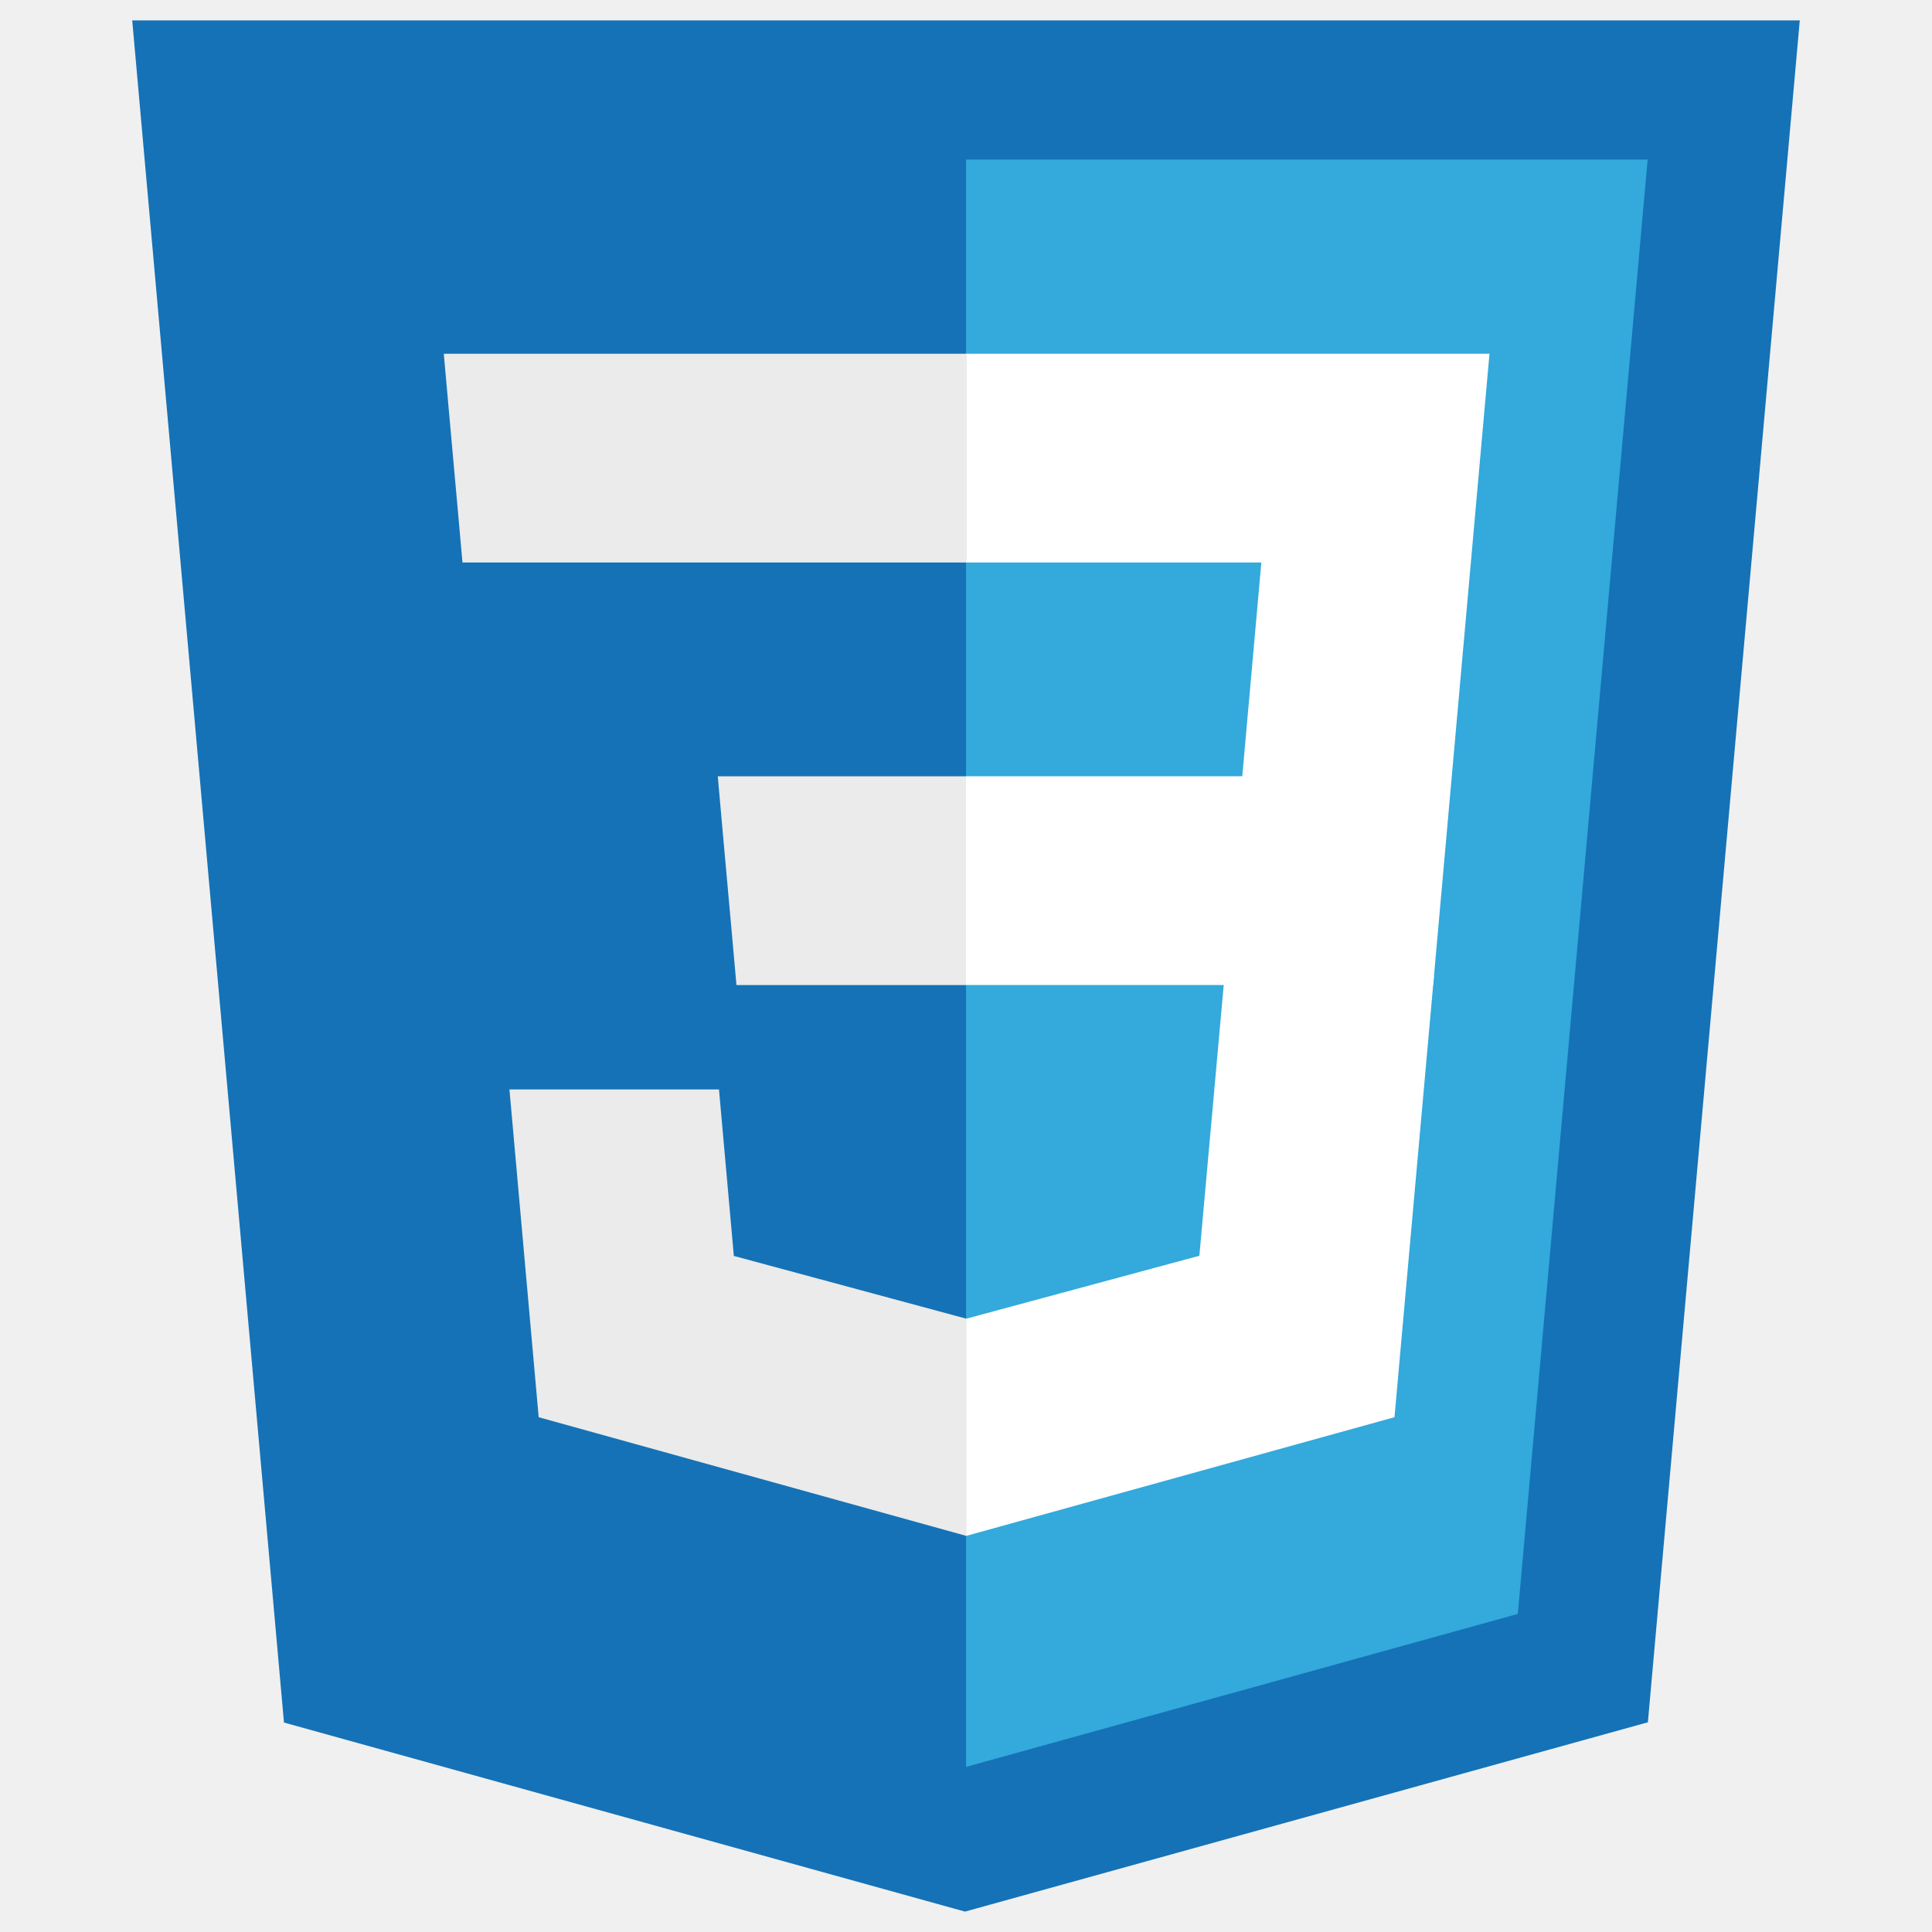
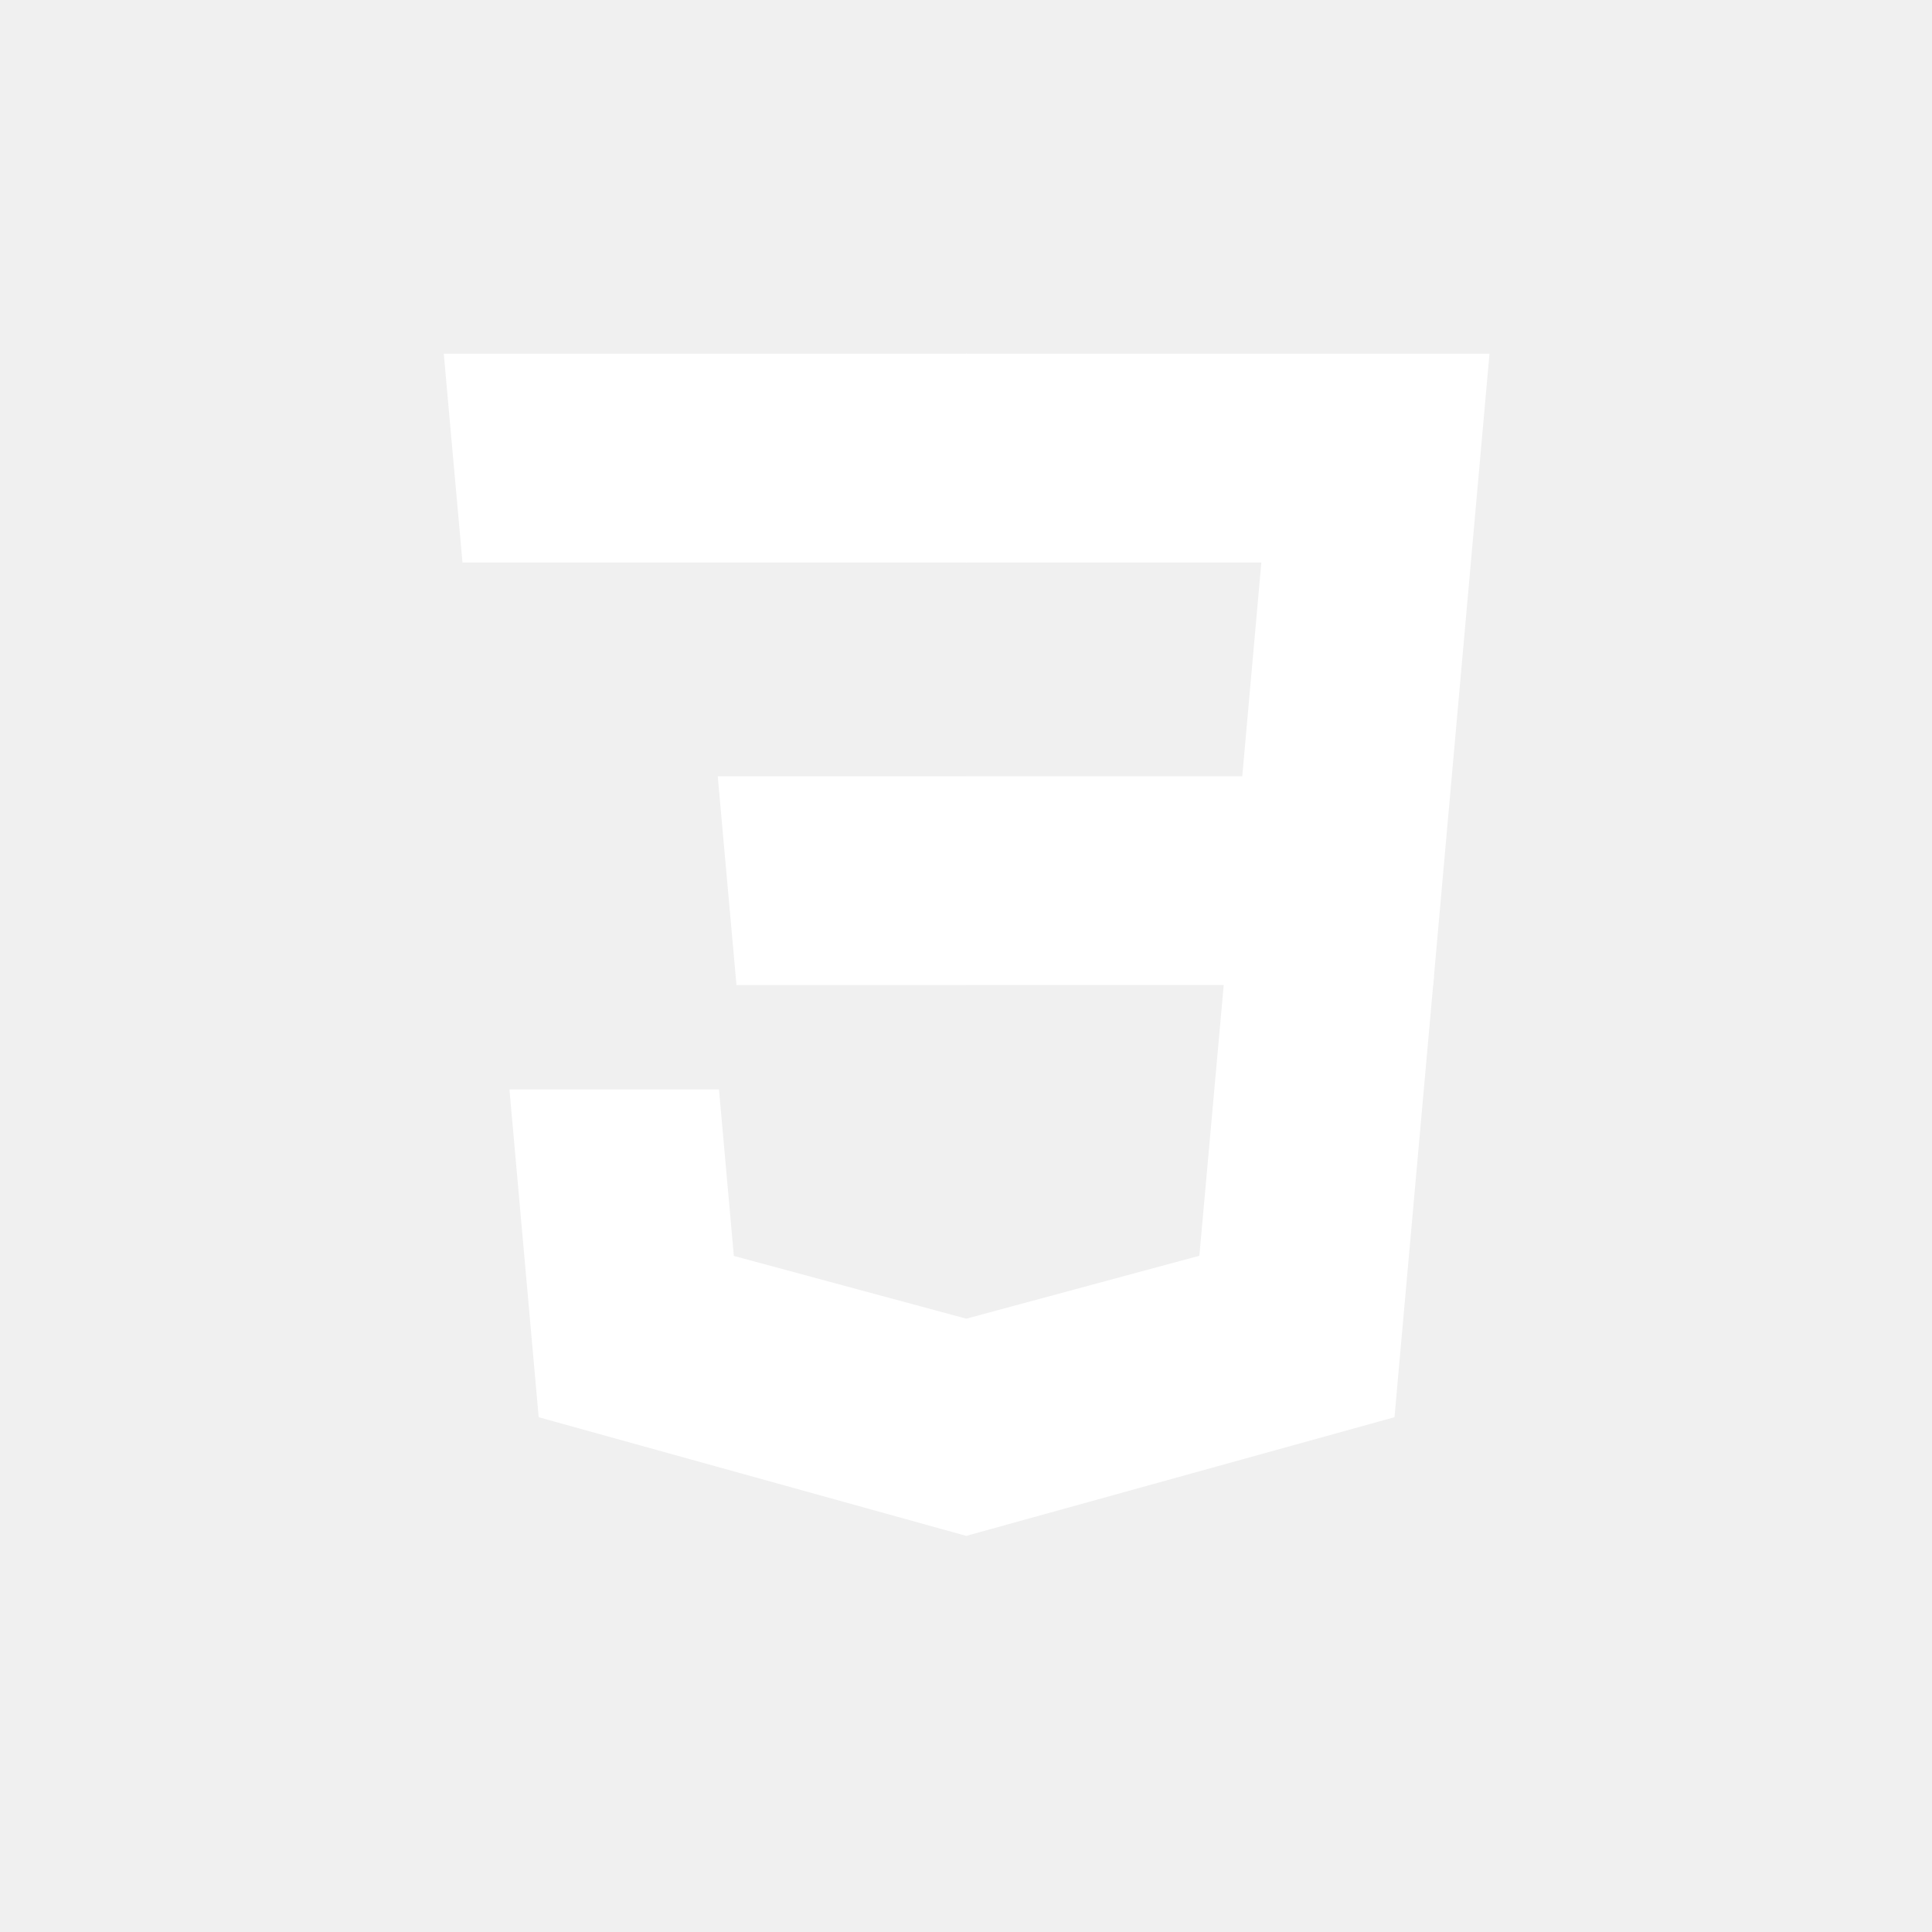
<svg xmlns="http://www.w3.org/2000/svg" width="128" height="128" viewBox="0 0 128 128" fill="none">
-   <path d="M18.814 114.123L8.76 1.352H119.24L109.176 114.106L63.933 126.649L18.814 114.123Z" fill="#1572B6" />
-   <path d="M64.001 117.062L100.56 106.926L109.161 10.572H64.001V117.062Z" fill="#33A9DC" />
  <path d="M64.001 51.429H82.303L83.567 37.266H64.001V23.435H98.683L98.351 27.146L94.951 65.26H64.001V51.429Z" fill="white" />
-   <path d="M64.083 87.349L64.022 87.367L48.619 83.208L47.634 72.177H33.752L35.689 93.894L64.02 101.757L64.083 101.739V87.349Z" fill="#EBEBEB" />
+   <path d="M64.083 87.349L64.022 87.367L48.619 83.208L47.634 72.177H33.752L35.689 93.894L64.02 101.757L64.083 101.739V87.349Z" fill="white" />
  <path d="M81.127 64.675L79.461 83.197L64.035 87.361V101.751L92.389 93.893L92.597 91.556L95.003 64.675H81.127Z" fill="white" />
-   <path d="M64.048 23.435V37.266H30.64L30.363 34.158L29.733 27.146L29.402 23.435H64.048ZM64.001 51.431V65.262H48.792L48.515 62.154L47.884 55.142L47.554 51.431H64.001Z" fill="#EBEBEB" />
+   <path d="M64.048 23.435V37.266H30.64L30.363 34.158L29.733 27.146L29.402 23.435H64.048ZM64.001 51.431V65.262H48.792L48.515 62.154L47.884 55.142L47.554 51.431H64.001Z" fill="white" />
</svg>
